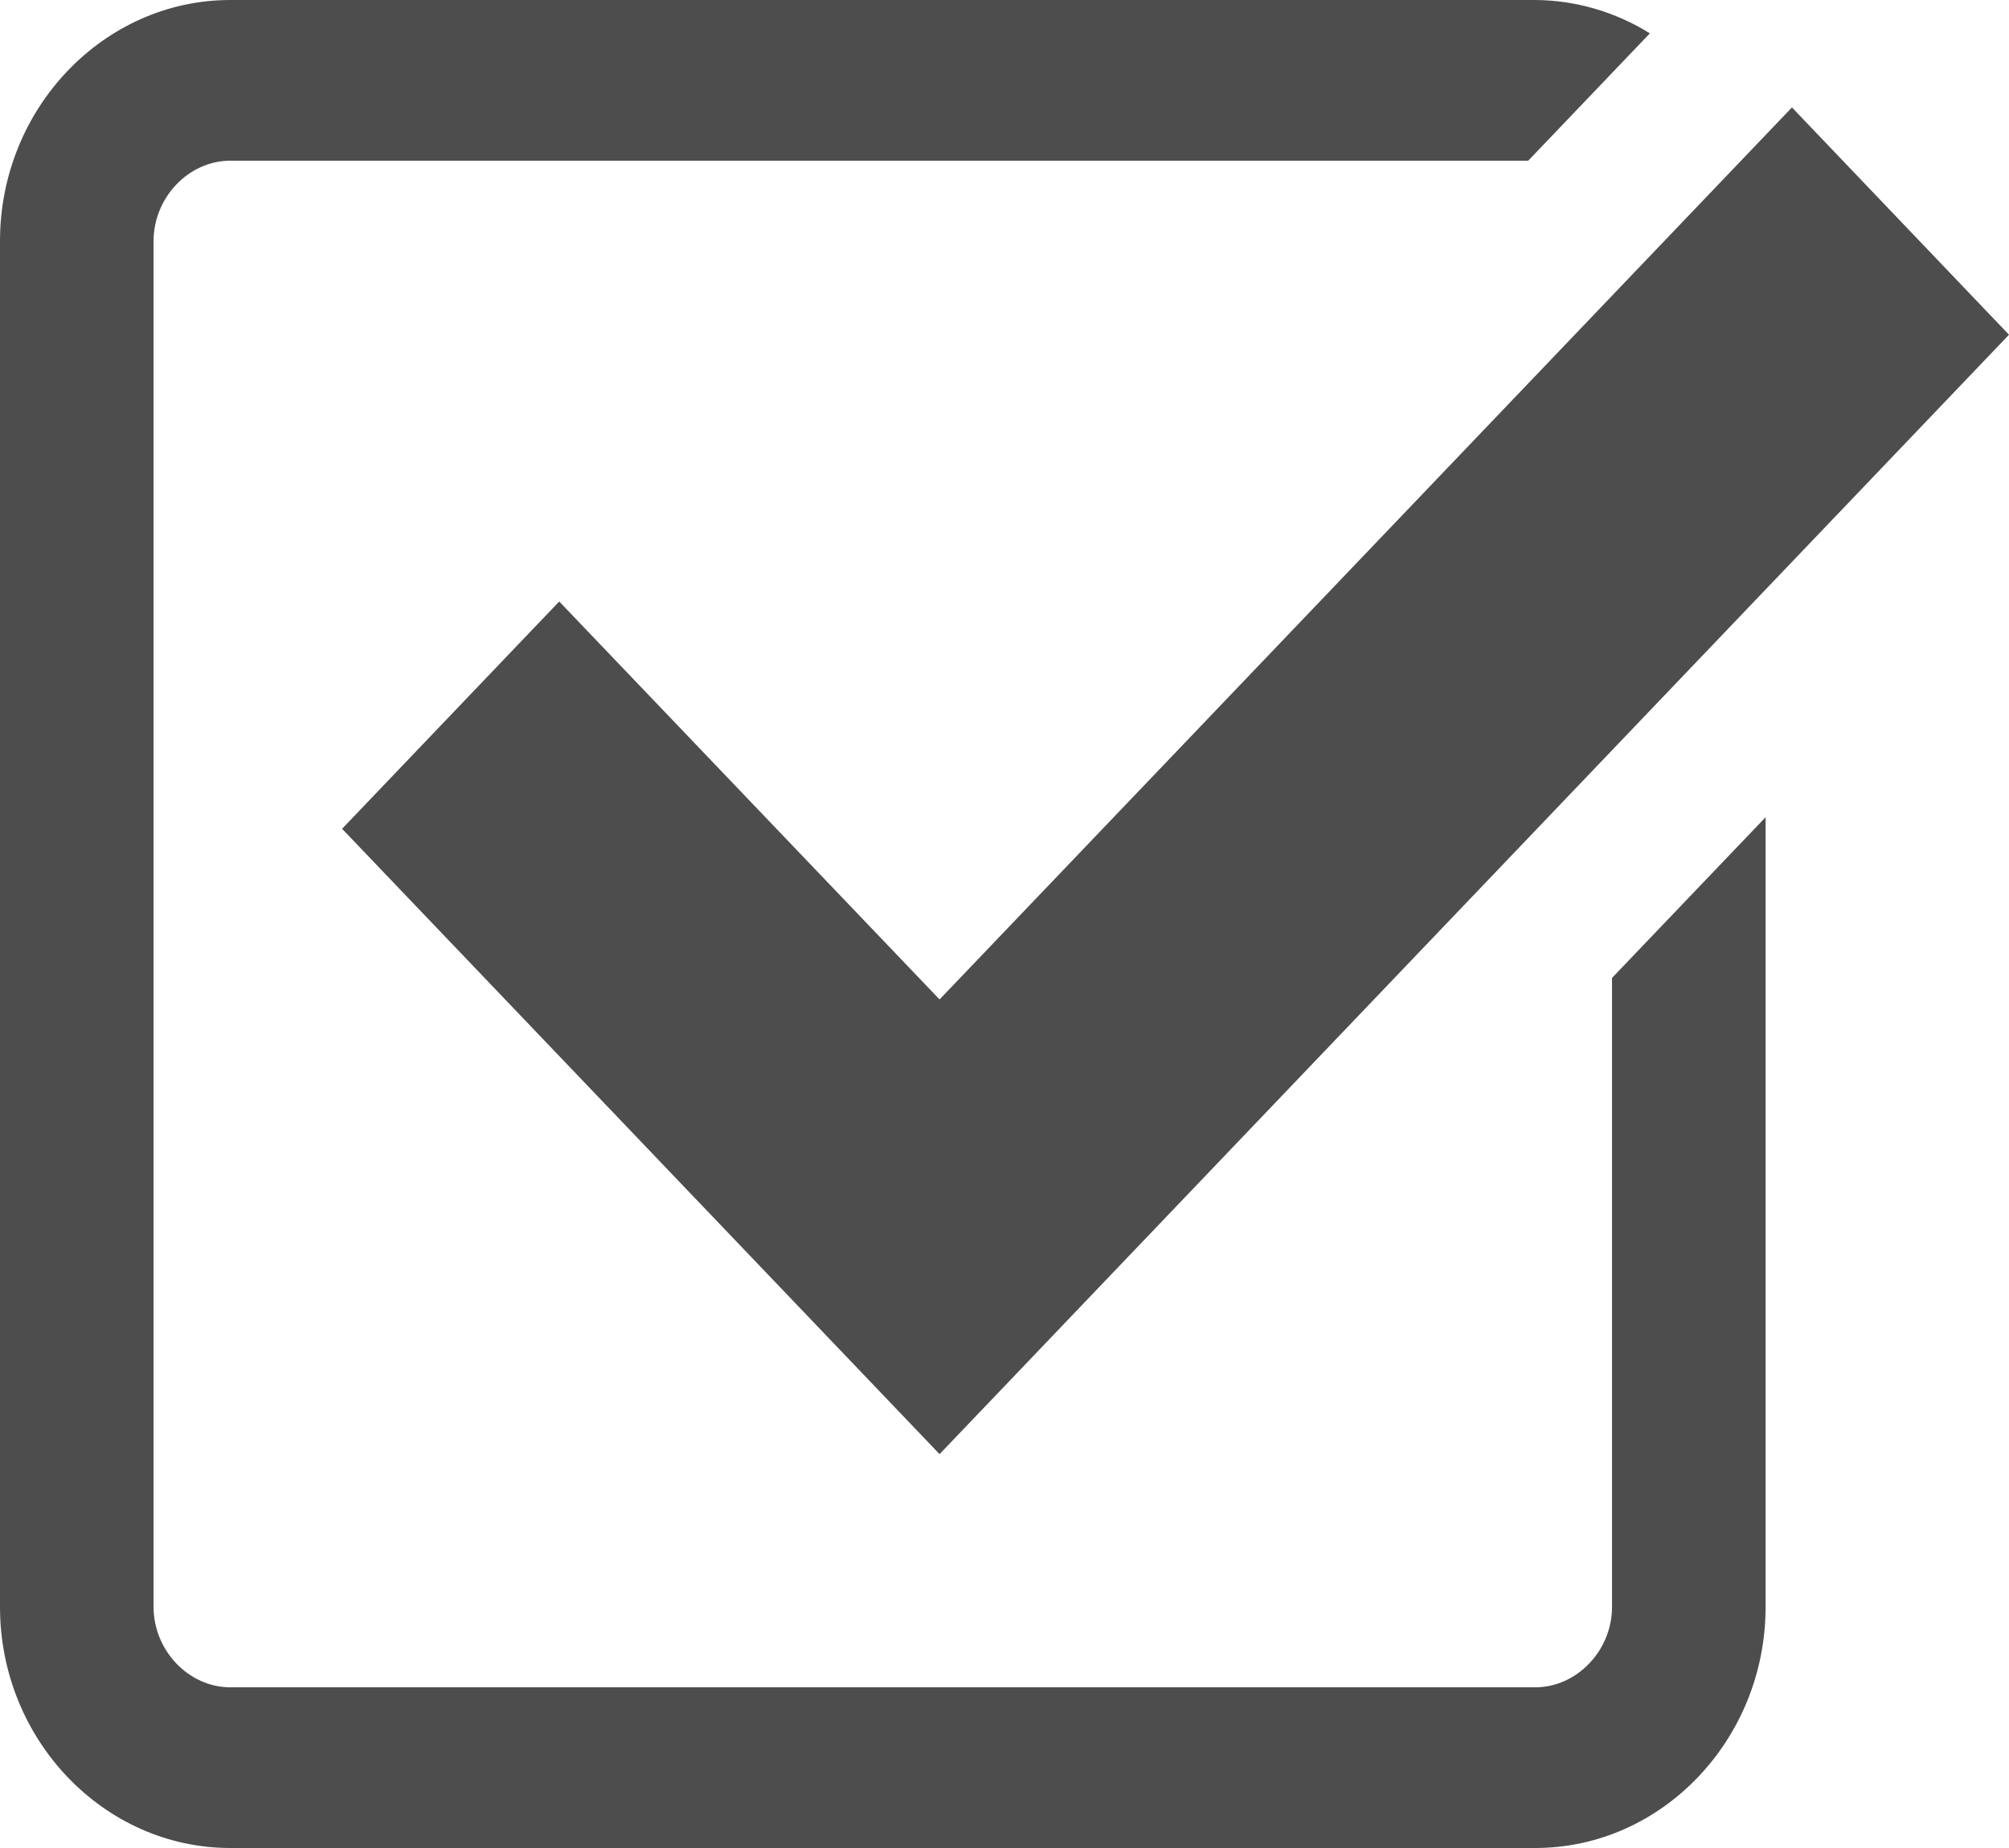
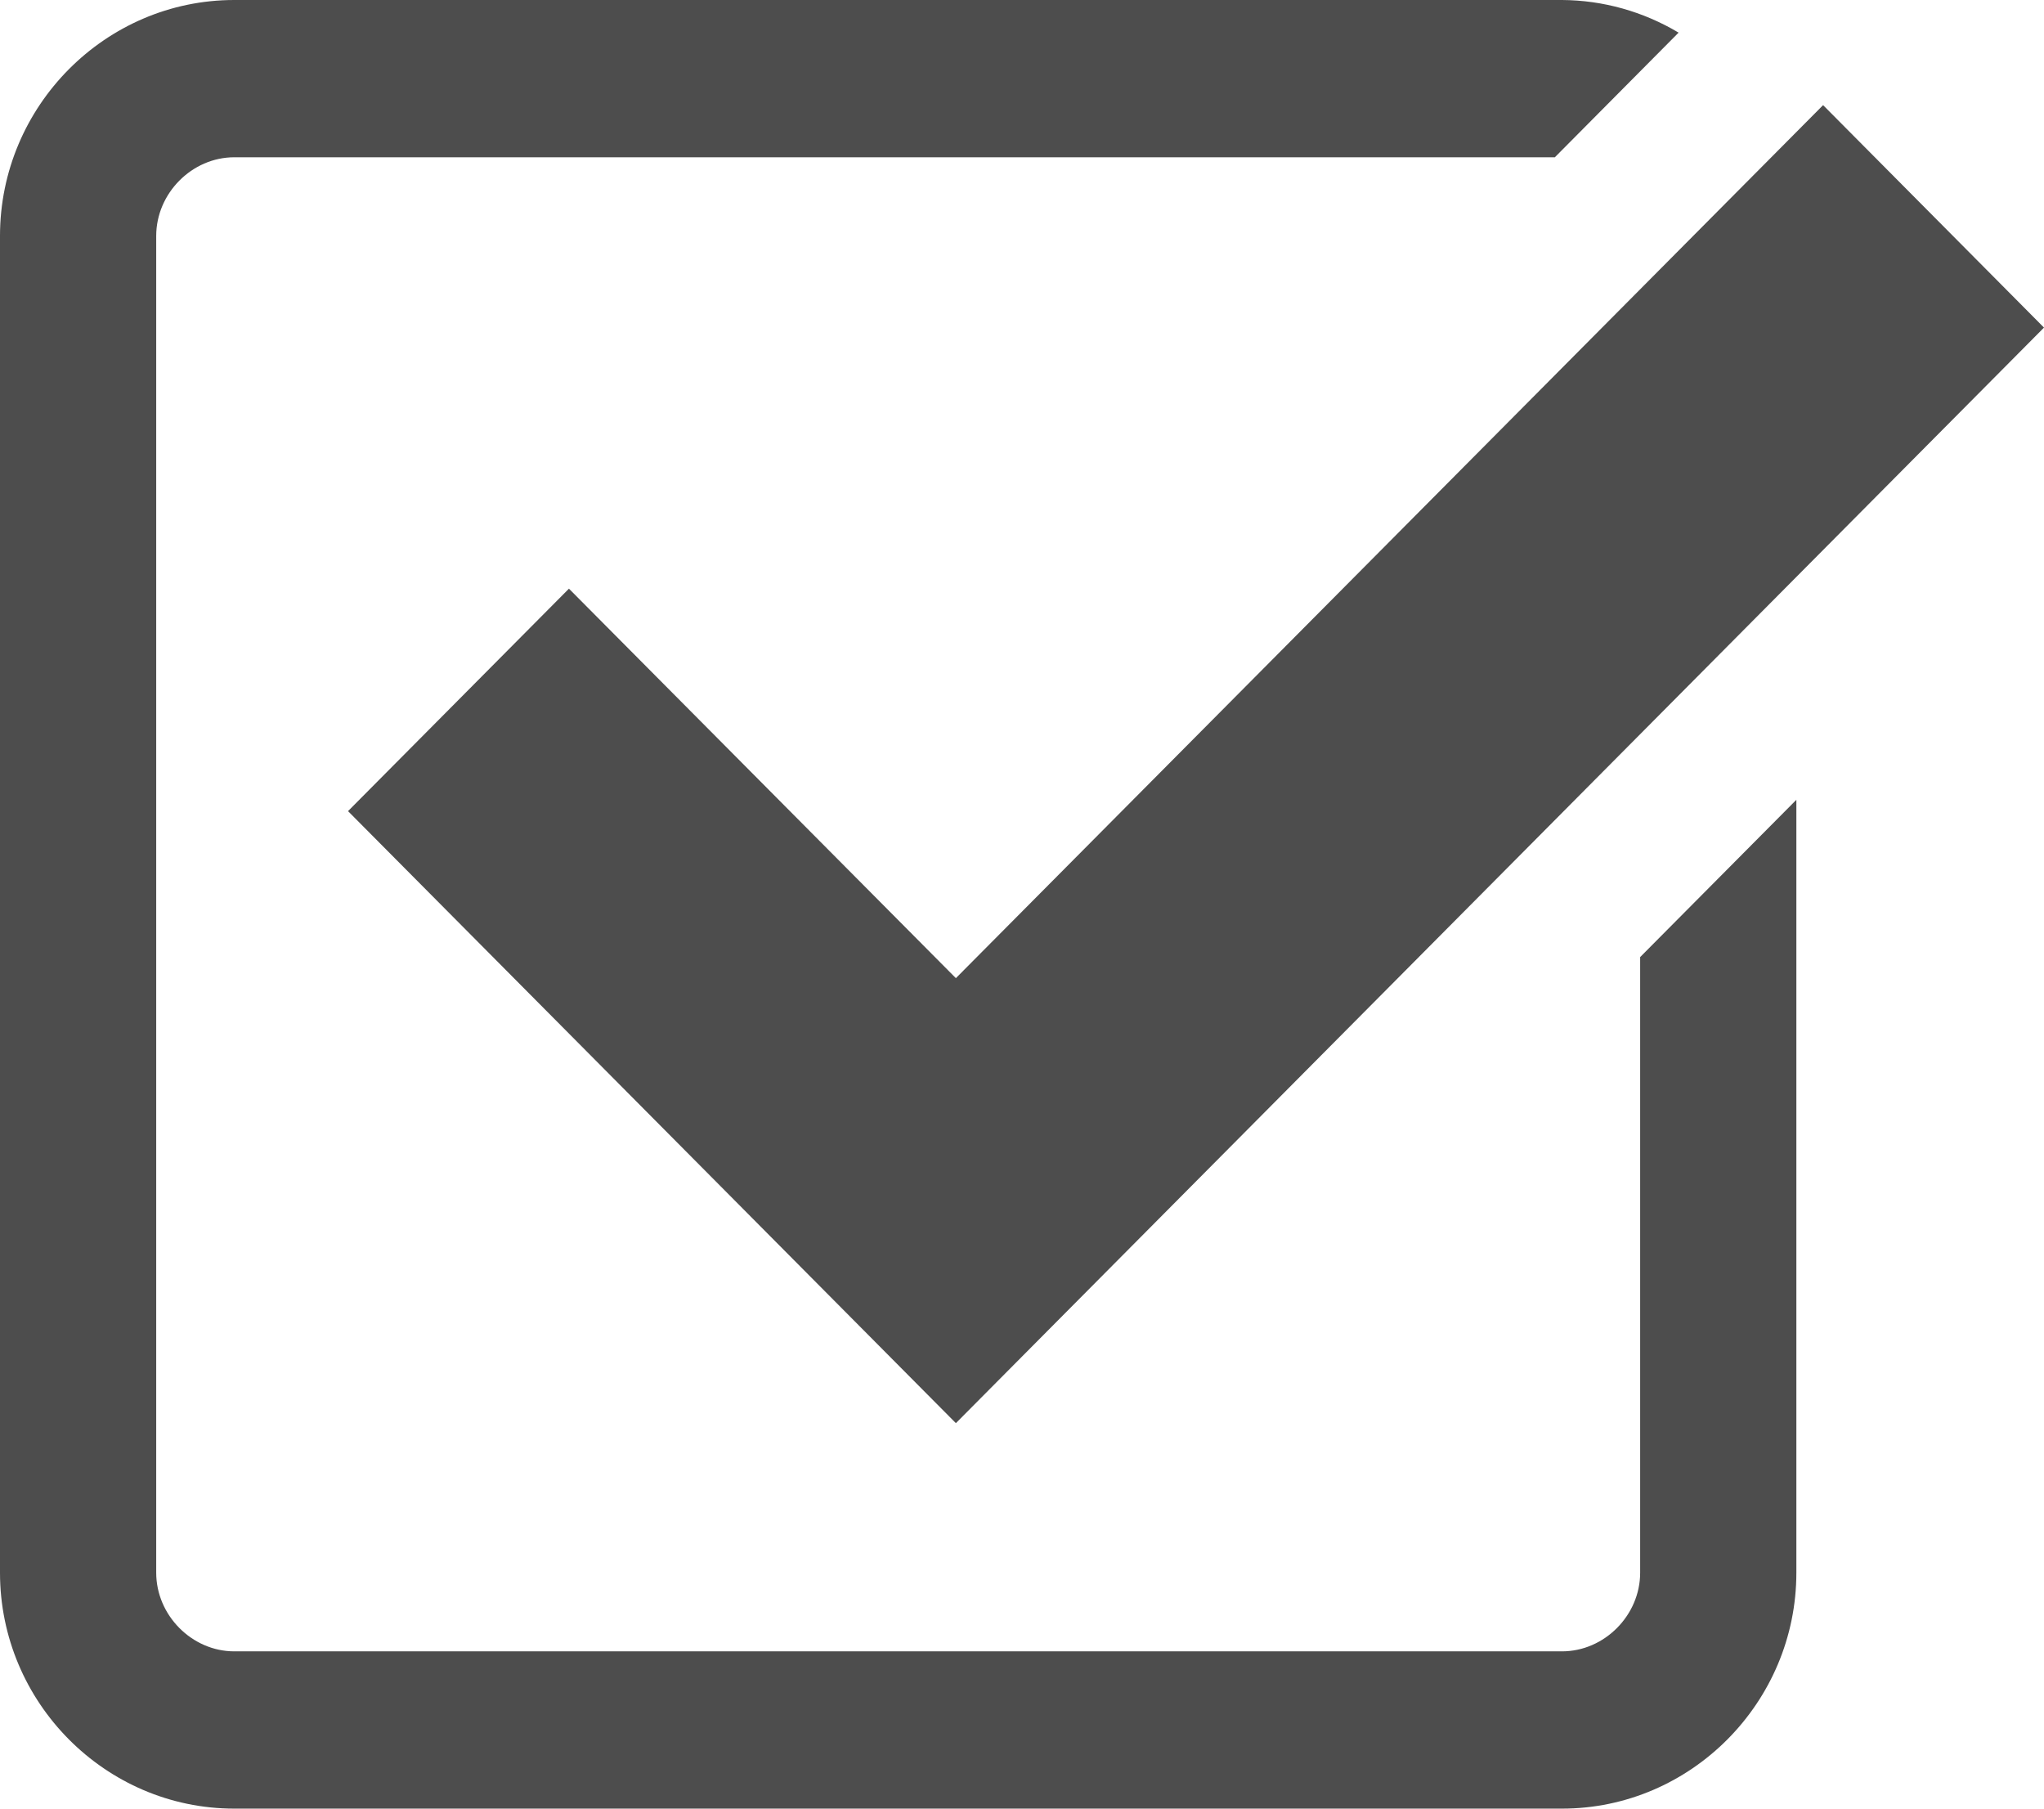
- <svg xmlns="http://www.w3.org/2000/svg" width="25" height="23" viewBox="0 0 25 23" fill="none">
-   <path d="M6.959 7.486L4.257 10.315L11.692 18.098L25 4.166L22.299 1.337L11.692 12.439L6.959 7.486Z" fill="#4D4D4D" />
-   <path d="M20.06 20C20.06 20.542 19.623 21 19.105 21H2.866C2.348 21 1.911 20.542 1.911 20V3C1.911 2.458 2.348 2 2.866 2H19.017L20.531 0.415C20.1 0.147 19.607 0.003 19.105 0H2.866C1.29 0 0 1.35 0 3V20C0 21.65 1.29 23 2.866 23H19.105C20.681 23 21.971 21.65 21.971 20V10.171L20.06 12.171V20Z" fill="#4D4D4D" />
+ <svg xmlns="http://www.w3.org/2000/svg" width="26" height="23" viewBox="0 0 26 23" fill="none">
+   <path d="M7.237 7.486L4.427 10.315L12.159 18.098L26 4.166L23.19 1.337L12.159 12.439L7.237 7.486Z" fill="#4D4D4D" />
+   <path d="M20.863 20C20.863 20.542 20.408 21 19.869 21H2.98C2.442 21 1.987 20.542 1.987 20V3C1.987 2.458 2.442 2 2.98 2H19.778L21.352 0.415C20.903 0.147 20.392 0.003 19.869 0H2.98C1.341 0 0 1.35 0 3V20C0 21.65 1.341 23 2.98 23H19.869C21.508 23 22.85 21.65 22.85 20V10.171L20.863 12.171V20Z" fill="#4D4D4D" />
</svg>
